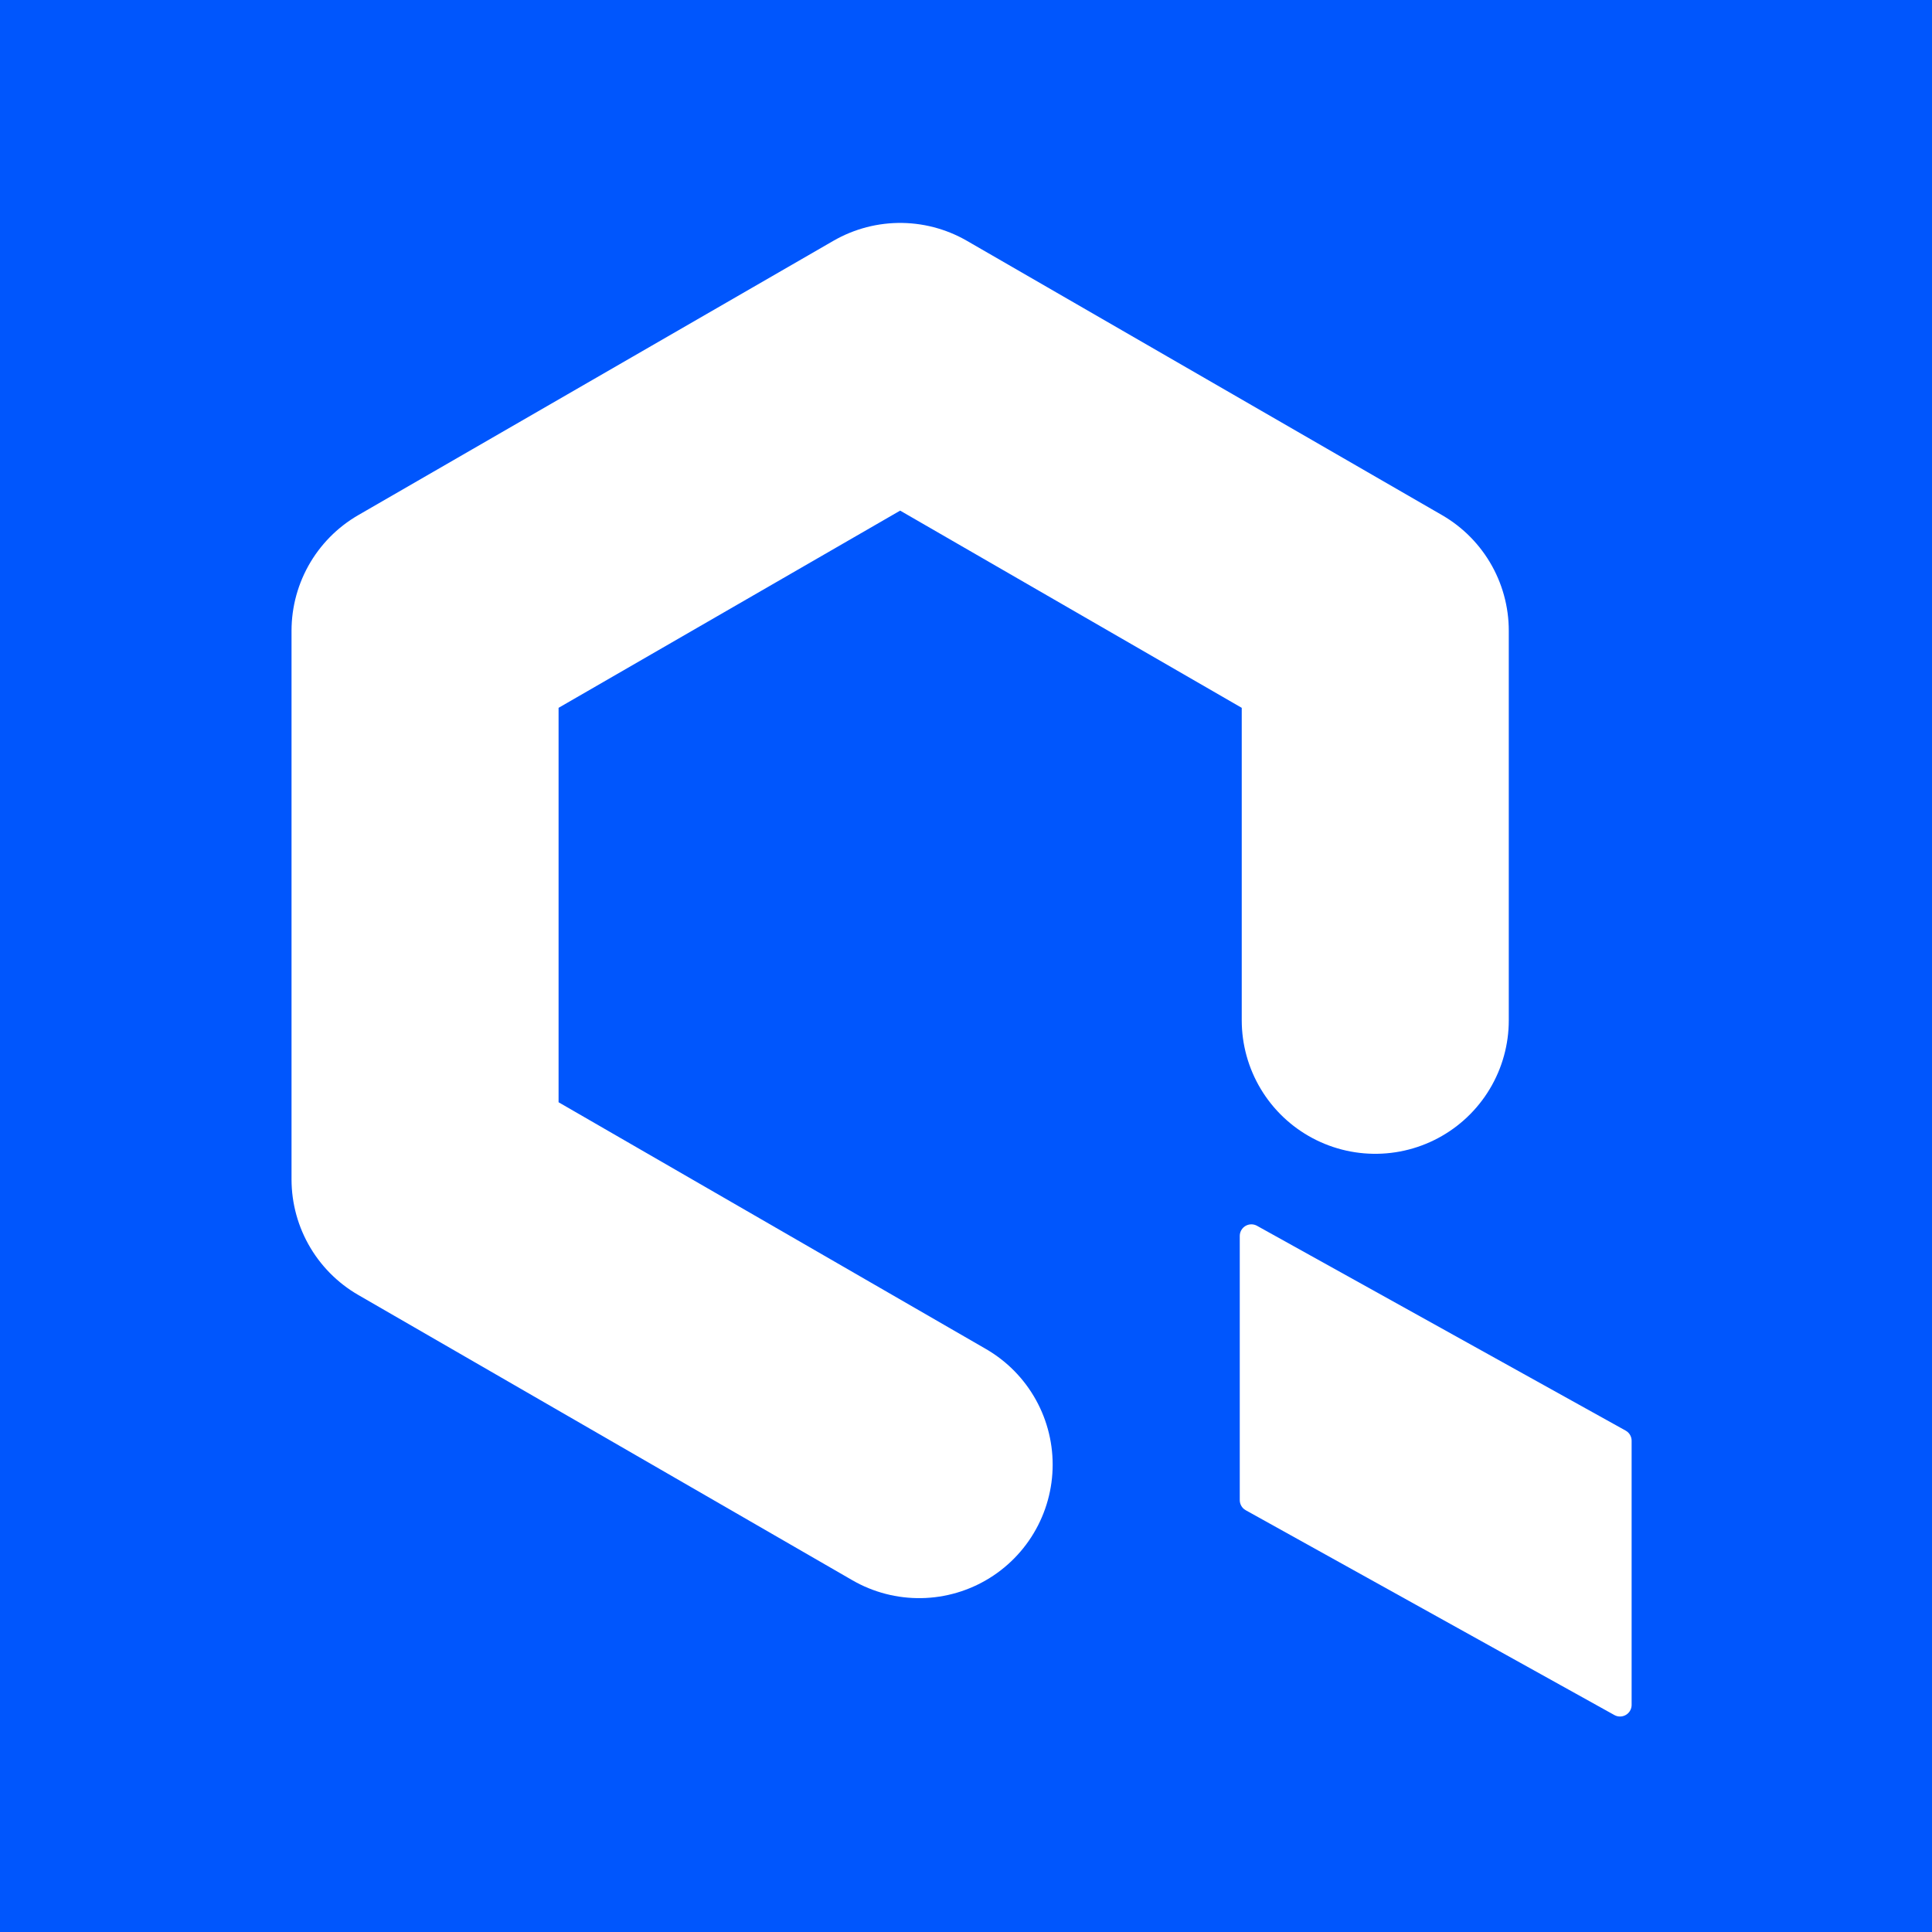
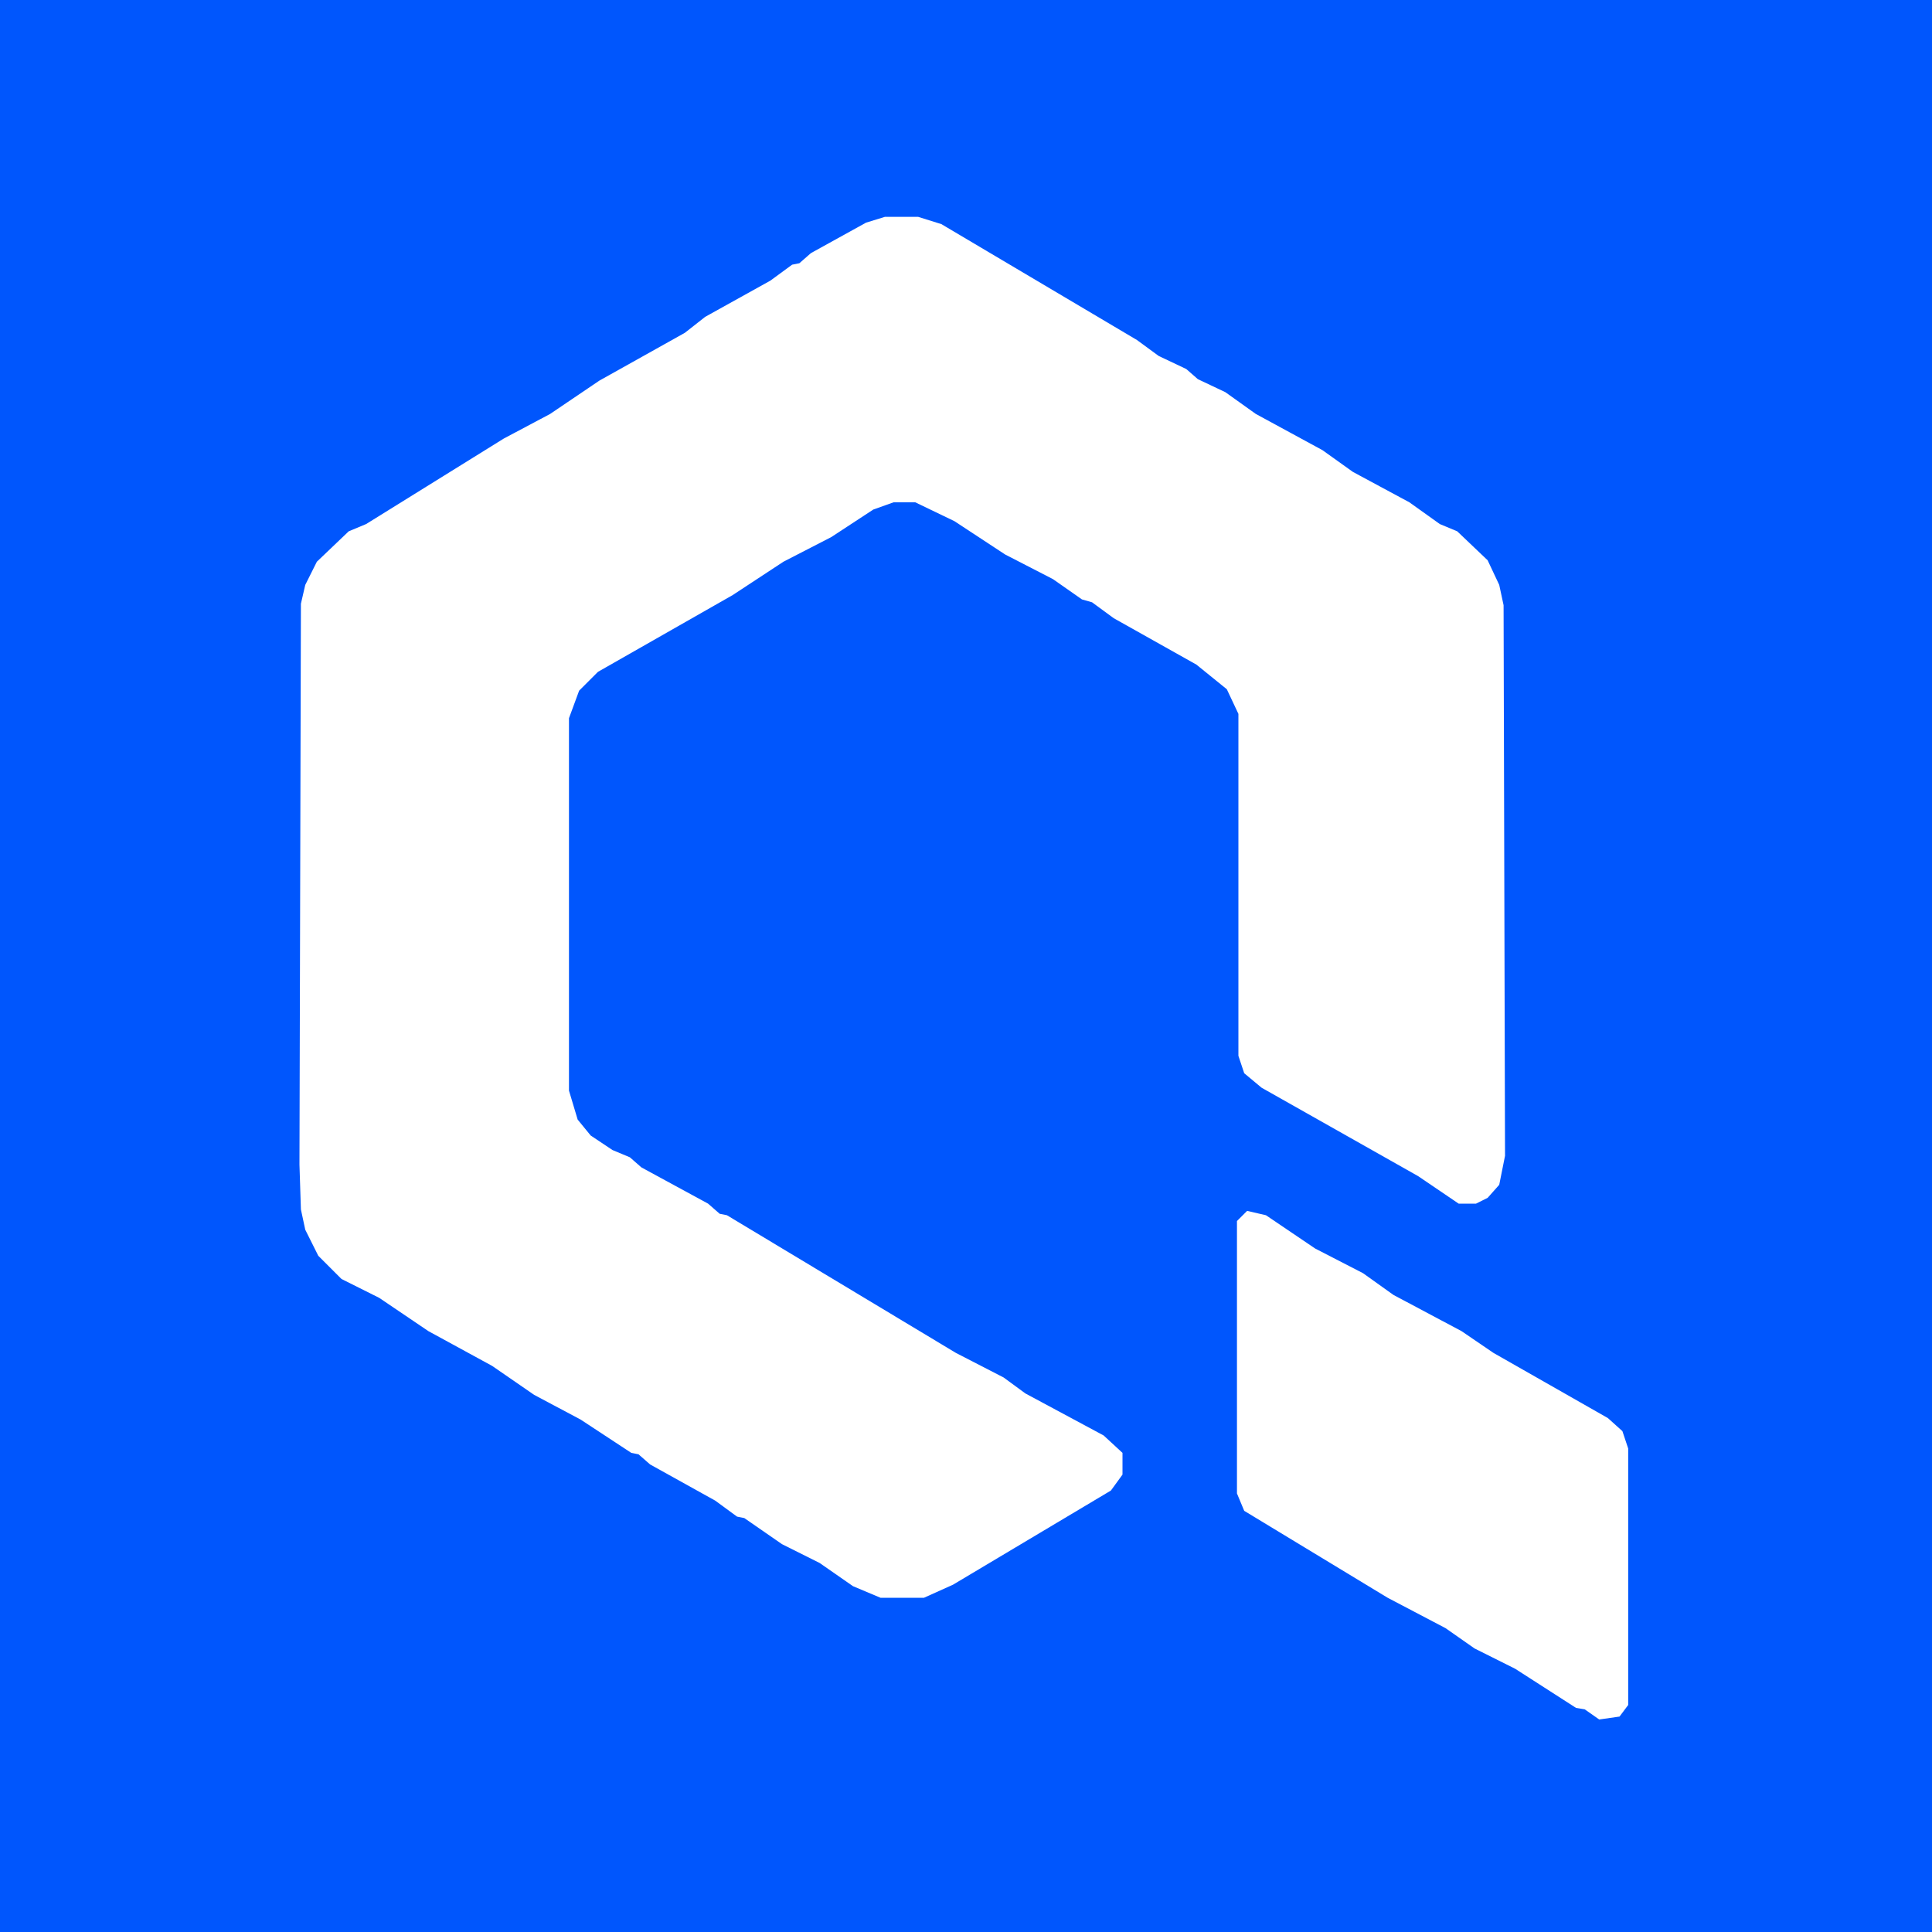
<svg xmlns="http://www.w3.org/2000/svg" viewBox="0 0 512 512" width="512" height="512" role="img" aria-label="QubeQuote">
  <rect width="512" height="512" fill="#0056fd" />
-   <g transform="translate(79.32,56) scale(1.53846)">
-     <path d="M106.77 215.89 L21.66 166.75 L21.66 72.25 L103.5 25 L185.34 72.25 L185.34 139.35" fill="none" stroke="#fff" stroke-width="46" stroke-linejoin="round" stroke-linecap="round" />
-     <path d="M164 176.5 L227.5 211.78 L227.5 257.28 L164 222 Z" fill="#fff" stroke="#fff" stroke-width="4" stroke-linejoin="round" />
+   <g transform="translate(79.36,56.32) scale(1.536)">
+     <path fill="#ffffff" fill-rule="nonzero" d="M101 0.75 L106.75 0.75 L110.75 2 L144.5 22 L148.25 24.75 L153 27 L155 28.75 L159.75 31 L165 34.75 L176.5 41 L181.75 44.75 L191.5 50 L196.75 53.75 L199.75 55 L205 60 L207 64.25 L207.75 67.75 L208 162.75 L207 167.75 L205 170 L203 171 L200 171 L193 166.25 L166 151 L163 148.5 L162 145.5 L162 86.5 L160 82.25 L154.75 78 L140.5 70 L136.75 67.25 L135 66.75 L130 63.25 L121.75 59 L113 53.25 L106.25 50 L102.5 50 L99 51.25 L91.75 56 L83.5 60.25 L74.75 66 L51.5 79.25 L48.25 82.5 L46.5 87.25 L46.5 151.5 L48 156.5 L50.25 159.25 L54 161.75 L57 163 L59 164.75 L70.5 171 L72.5 172.75 L73.75 173 L113.25 196.75 L121.5 201 L125.25 203.75 L138.75 211 L142 214 L142 217.75 L140 220.5 L112.75 236.75 L107.75 239 L100.25 239 L95.5 237 L89.75 233 L83.25 229.75 L76.75 225.25 L75.5 225 L71.75 222.25 L60.5 216 L58.5 214.25 L57.25 214 L48.5 208.25 L40.5 204 L33.25 199 L22.25 193 L13.75 187.25 L7.25 184 L3.25 180 L1 175.5 L0.25 172 L0 164.25 L0.25 67.5 L1 64.25 L3 60.25 L8.5 55 L11.5 53.75 L35.25 39 L43.25 34.75 L51.75 29 L66.5 20.75 L70 18 L81.25 11.75 L85 9 L86.25 8.75 L88.25 7 L97.75 1.75ZM163.5 172.25 L166.75 173 L175.25 178.75 L183.5 183 L188.75 186.75 L200.5 193 L206 196.75 L225.75 208 L228.25 210.25 L229.25 213.25 L229.25 257.5 L227.75 259.5 L224.25 260 L221.75 258.25 L220.25 258 L209.75 251.25 L202.75 247.75 L197.75 244.25 L187.75 239 L163 224 L161.75 221 L161.75 174Z" />
  </g>
</svg>
